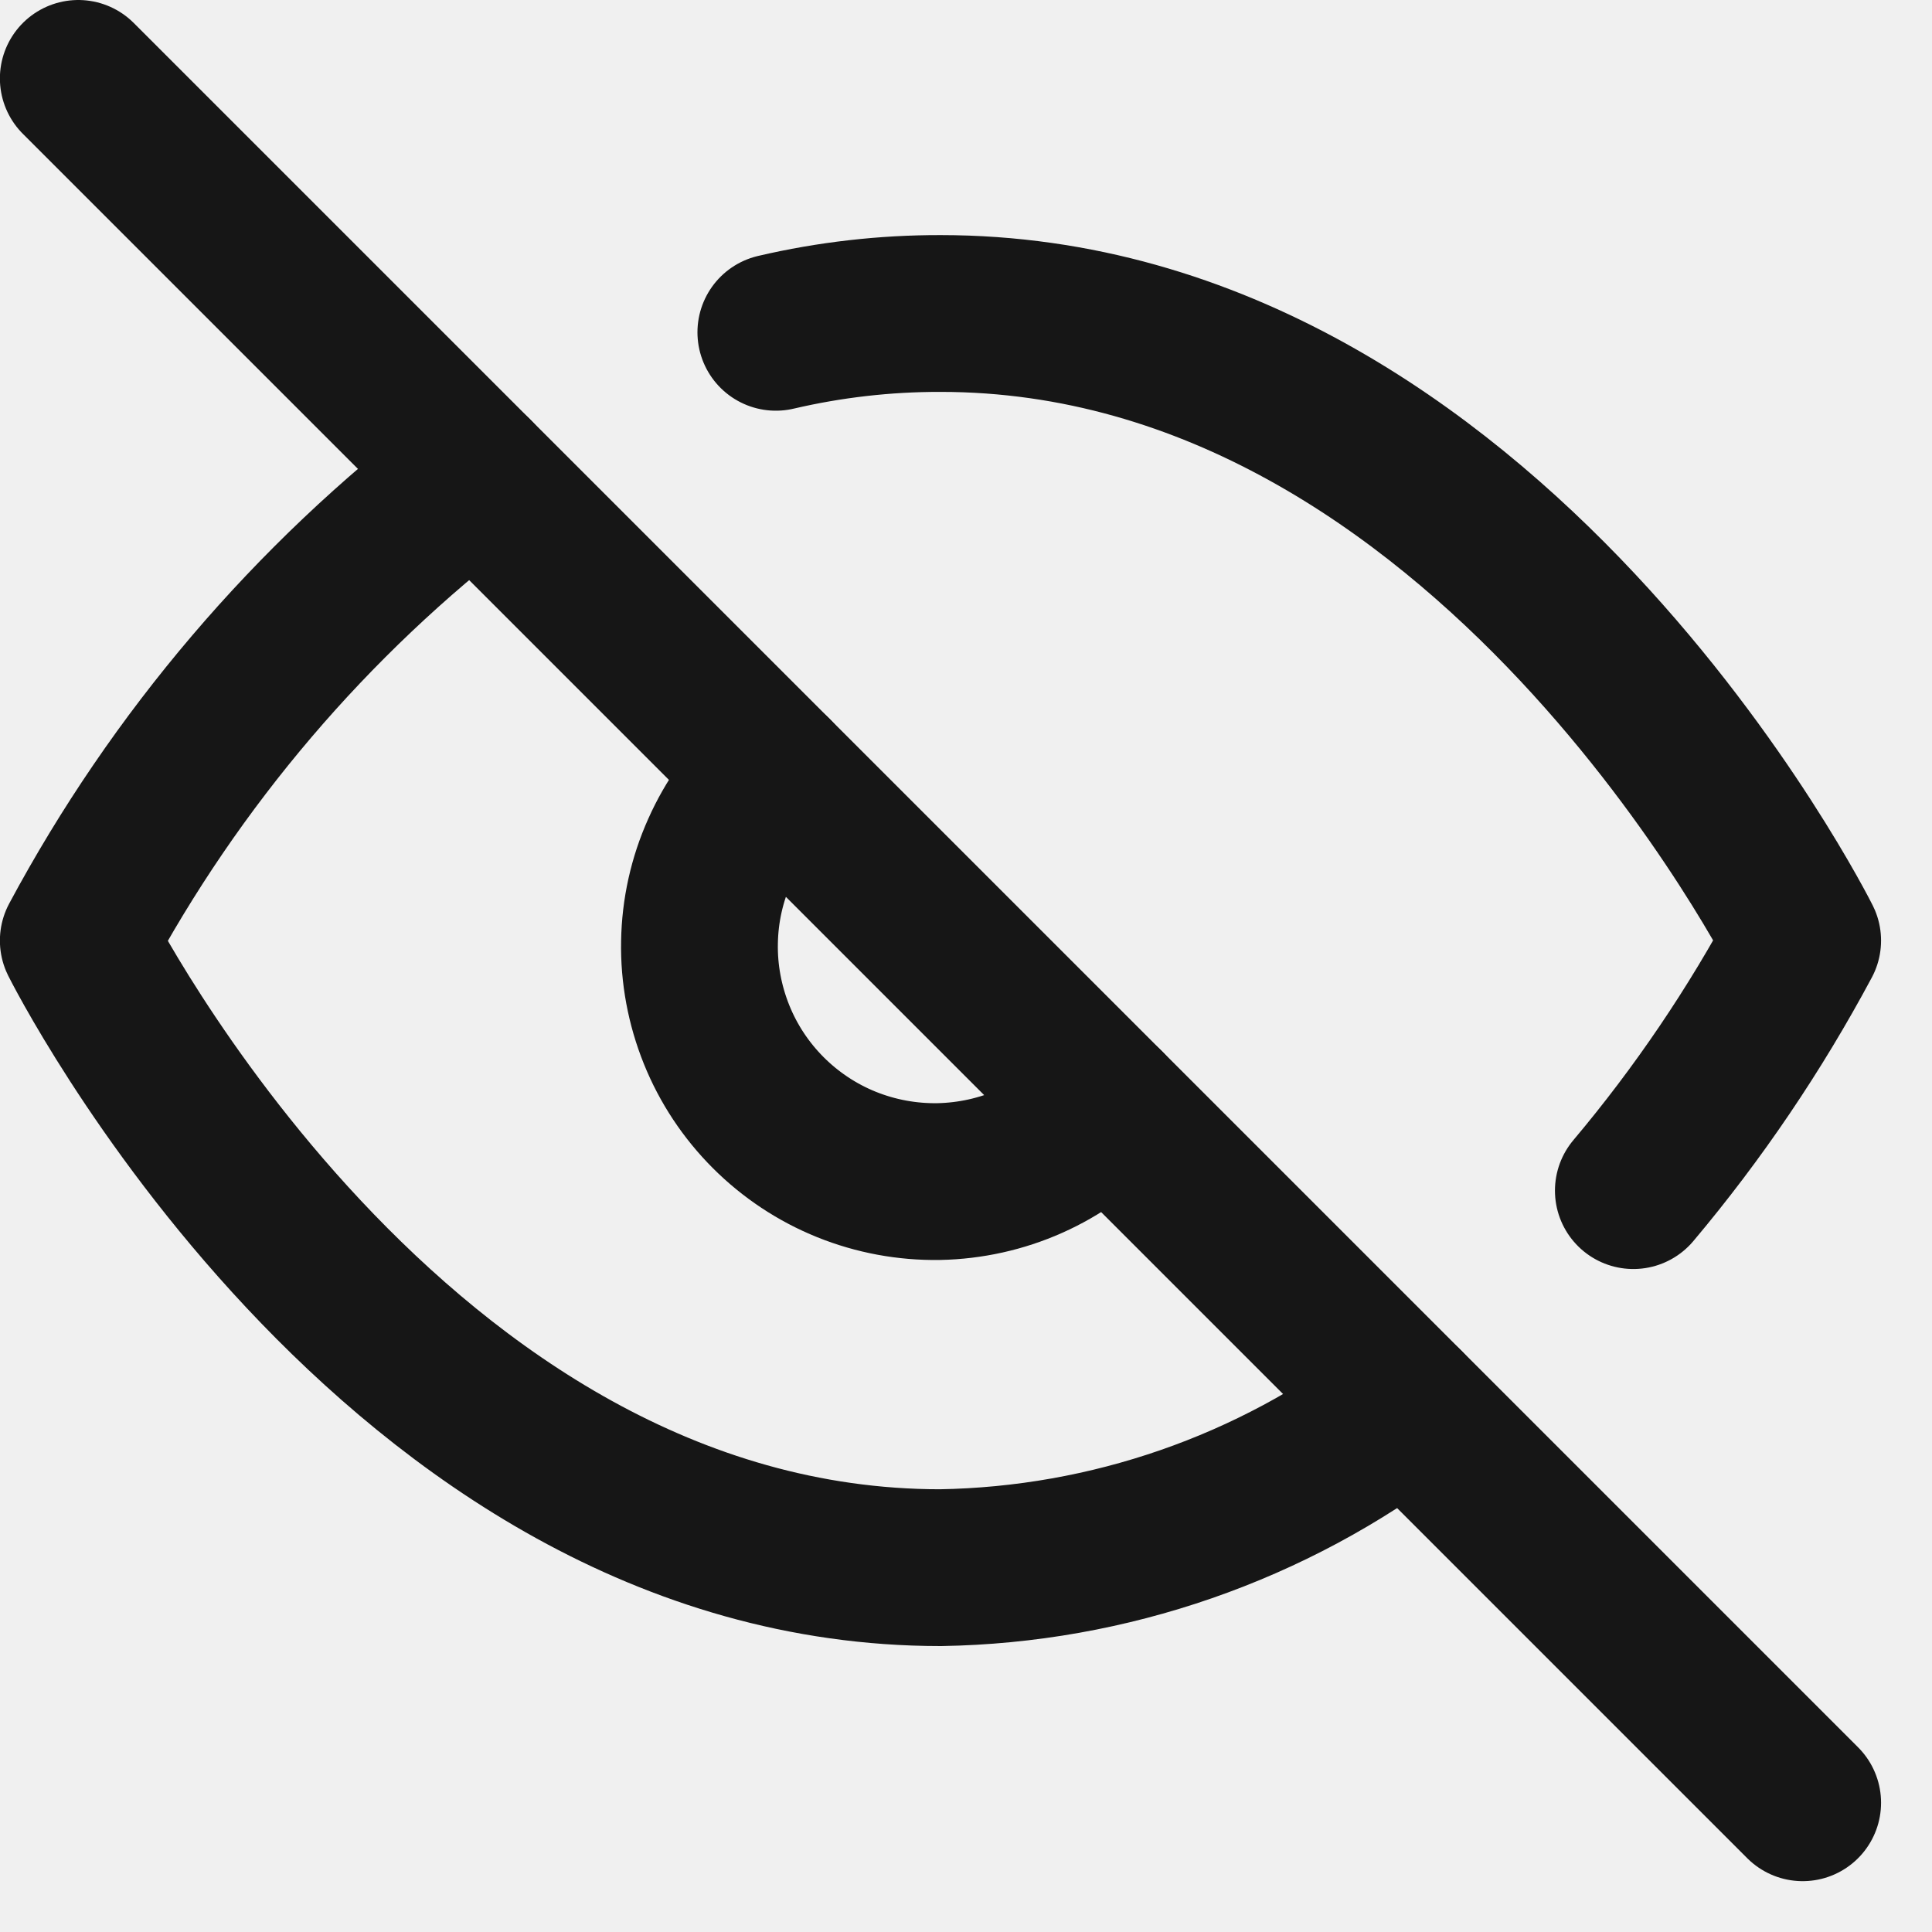
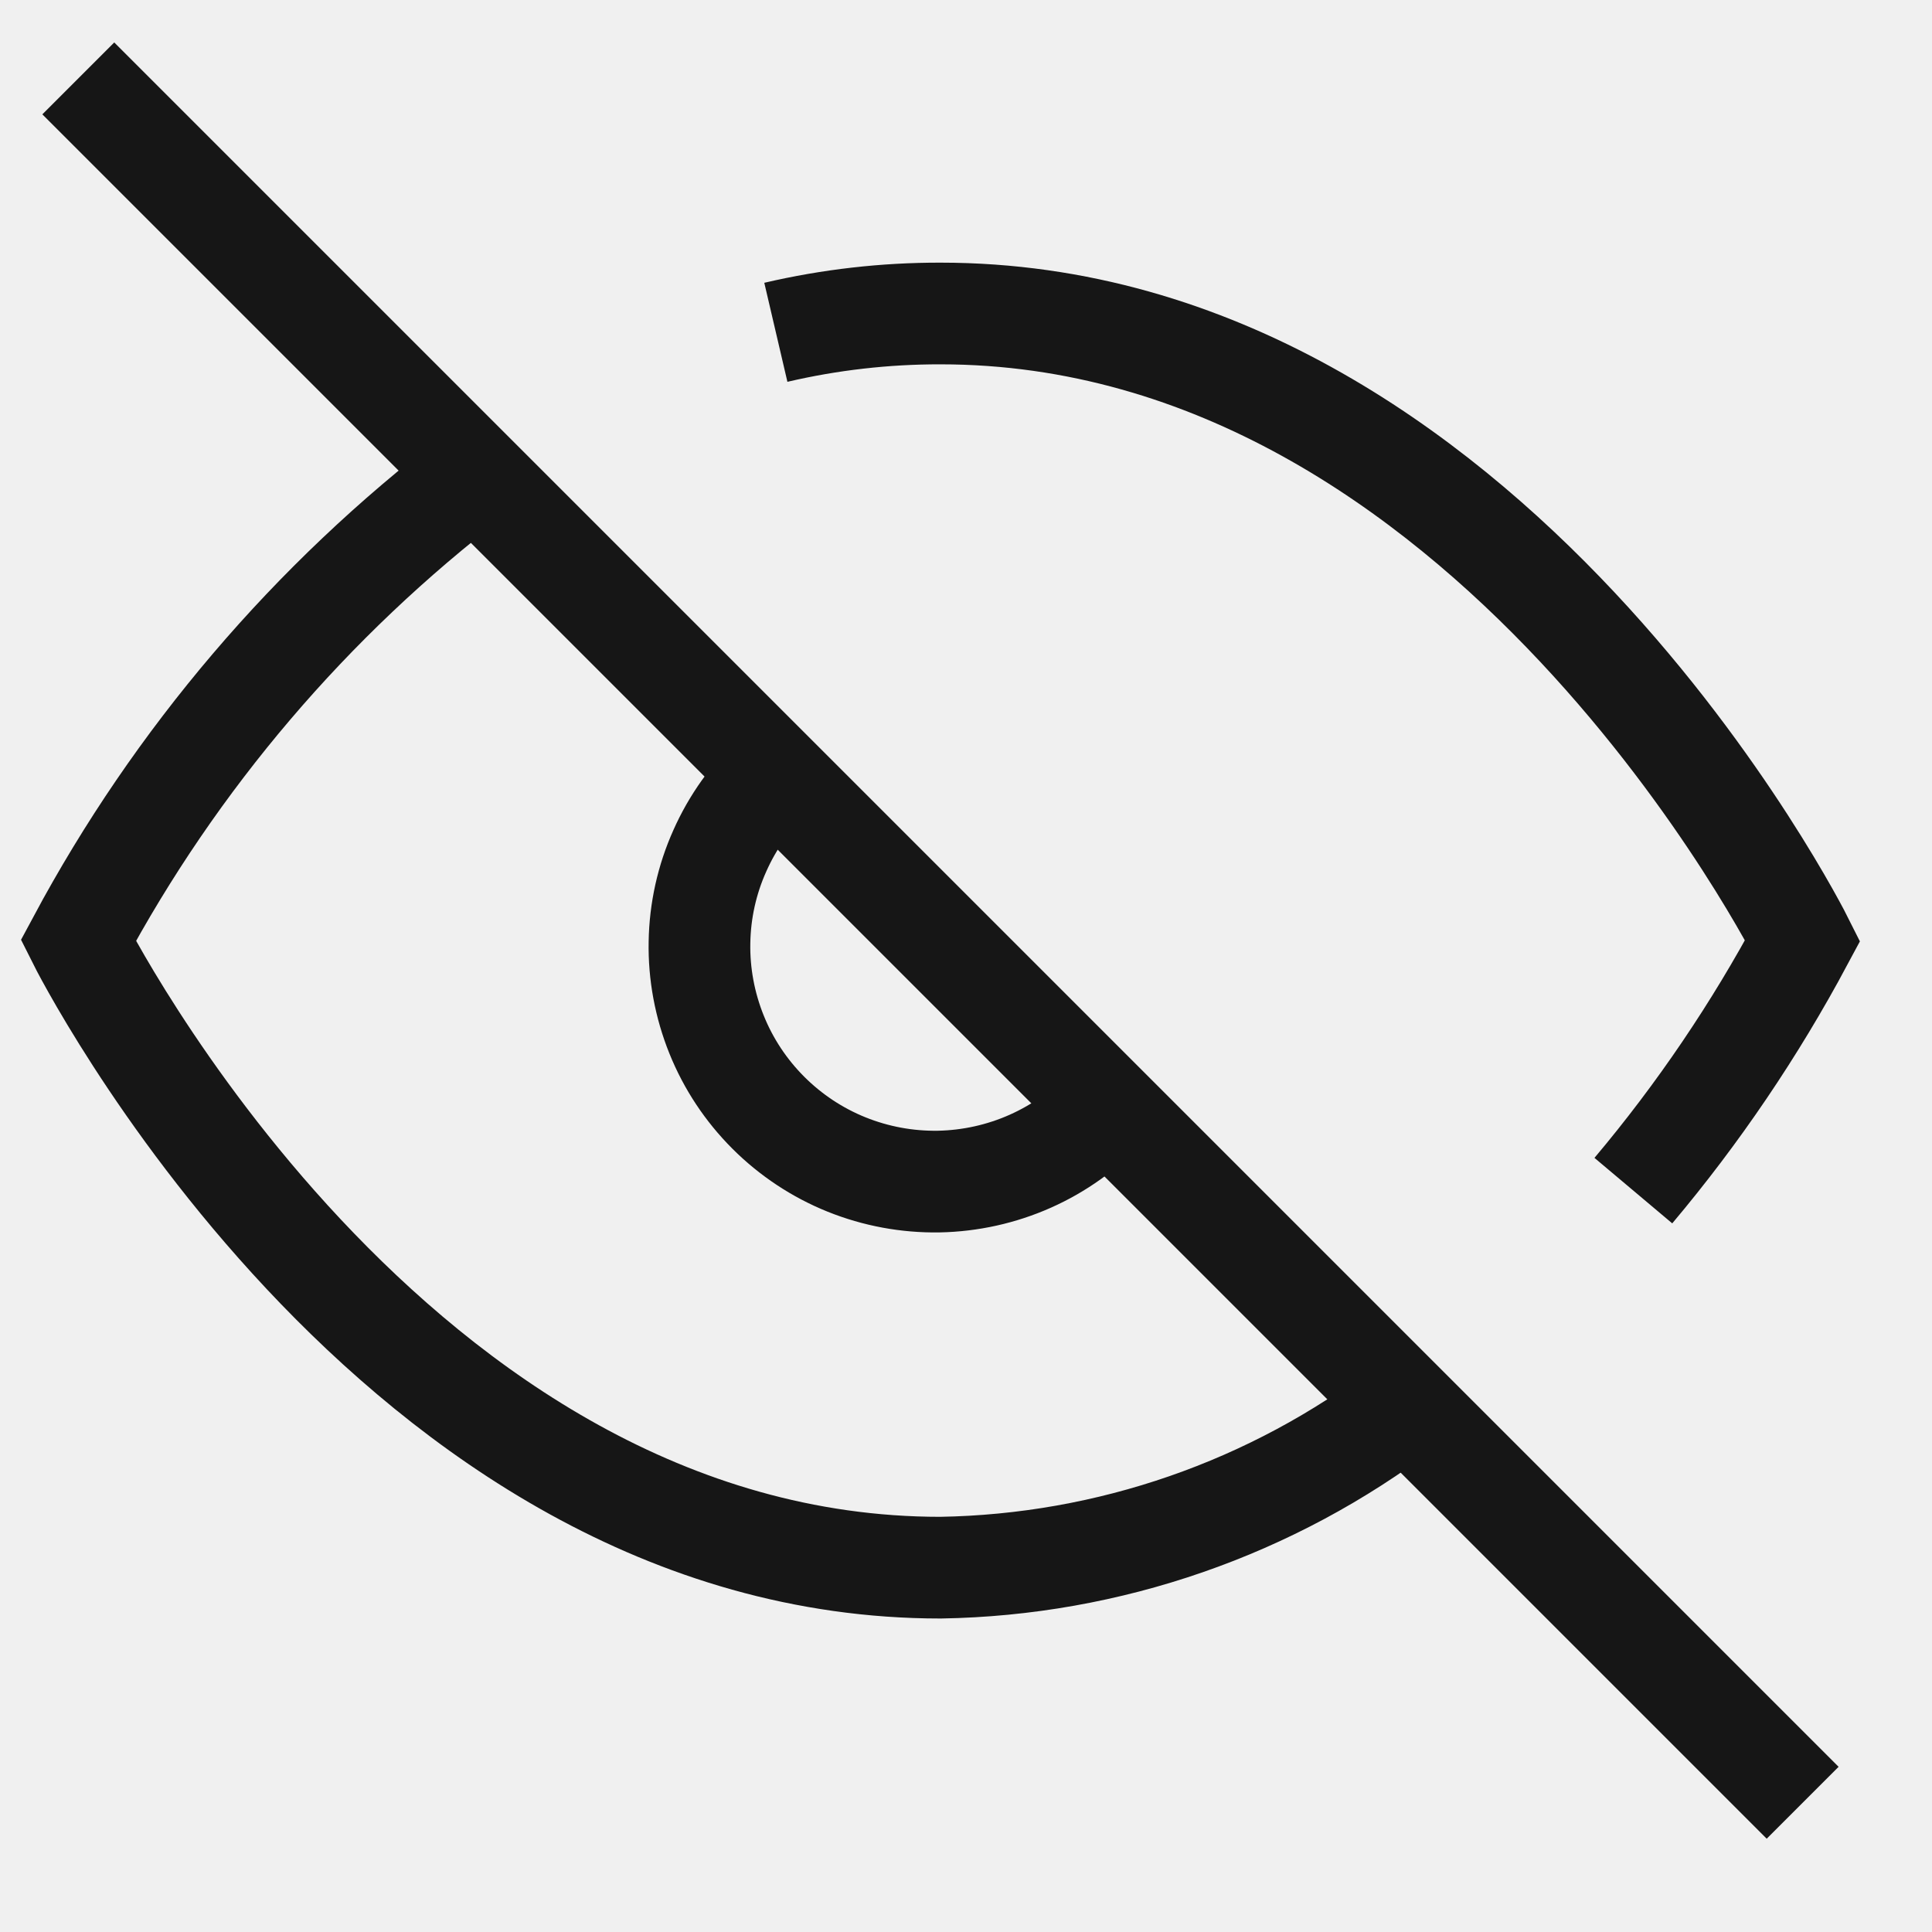
<svg xmlns="http://www.w3.org/2000/svg" width="19" height="19" viewBox="0 0 19 19" fill="none">
  <g clip-path="url(#clip0_208_1709)">
-     <path d="M13.827 13.829C12.51 14.833 10.905 15.39 9.249 15.417C3.853 15.417 0.77 9.25 0.77 9.25C1.728 7.463 3.058 5.902 4.67 4.671M7.63 3.268C8.161 3.144 8.704 3.082 9.249 3.083C14.645 3.083 17.728 9.25 17.728 9.25C17.26 10.125 16.702 10.95 16.063 11.709M10.883 10.884C10.671 11.111 10.416 11.294 10.132 11.42C9.849 11.546 9.542 11.614 9.232 11.62C8.921 11.625 8.613 11.568 8.325 11.452C8.037 11.336 7.775 11.162 7.556 10.943C7.336 10.723 7.163 10.462 7.047 10.174C6.931 9.886 6.873 9.577 6.879 9.267C6.884 8.956 6.952 8.65 7.079 8.367C7.205 8.083 7.387 7.828 7.615 7.616" stroke="#161616" stroke-width="1.542" stroke-linecap="round" stroke-linejoin="round" />
-     <path d="M0.77 0.771L17.728 17.729" stroke="#161616" stroke-width="1.542" stroke-linecap="round" stroke-linejoin="round" />
+     <path d="M13.827 13.829C12.51 14.833 10.905 15.39 9.249 15.417C3.853 15.417 0.77 9.25 0.77 9.25C1.728 7.463 3.058 5.902 4.67 4.671M7.63 3.268C8.161 3.144 8.704 3.082 9.249 3.083C14.645 3.083 17.728 9.25 17.728 9.25C17.26 10.125 16.702 10.95 16.063 11.709M10.883 10.884C10.671 11.111 10.416 11.294 10.132 11.42C9.849 11.546 9.542 11.614 9.232 11.62C8.921 11.625 8.613 11.568 8.325 11.452C8.037 11.336 7.775 11.162 7.556 10.943C7.336 10.723 7.163 10.462 7.047 10.174C6.931 9.886 6.873 9.577 6.879 9.267C6.884 8.956 6.952 8.65 7.079 8.367C7.205 8.083 7.387 7.828 7.615 7.616" stroke="#161616" strokeWidth="1.542" strokeLinecap="round" strokeLinejoin="round" />
+     <path d="M0.77 0.771L17.728 17.729" stroke="#161616" strokeWidth="1.542" strokeLinecap="round" strokeLinejoin="round" />
  </g>
  <defs>
    <clipPath id="clip0_208_1709">
      <rect width="18.5" height="18.5" fill="white" />
    </clipPath>
  </defs>
</svg>
